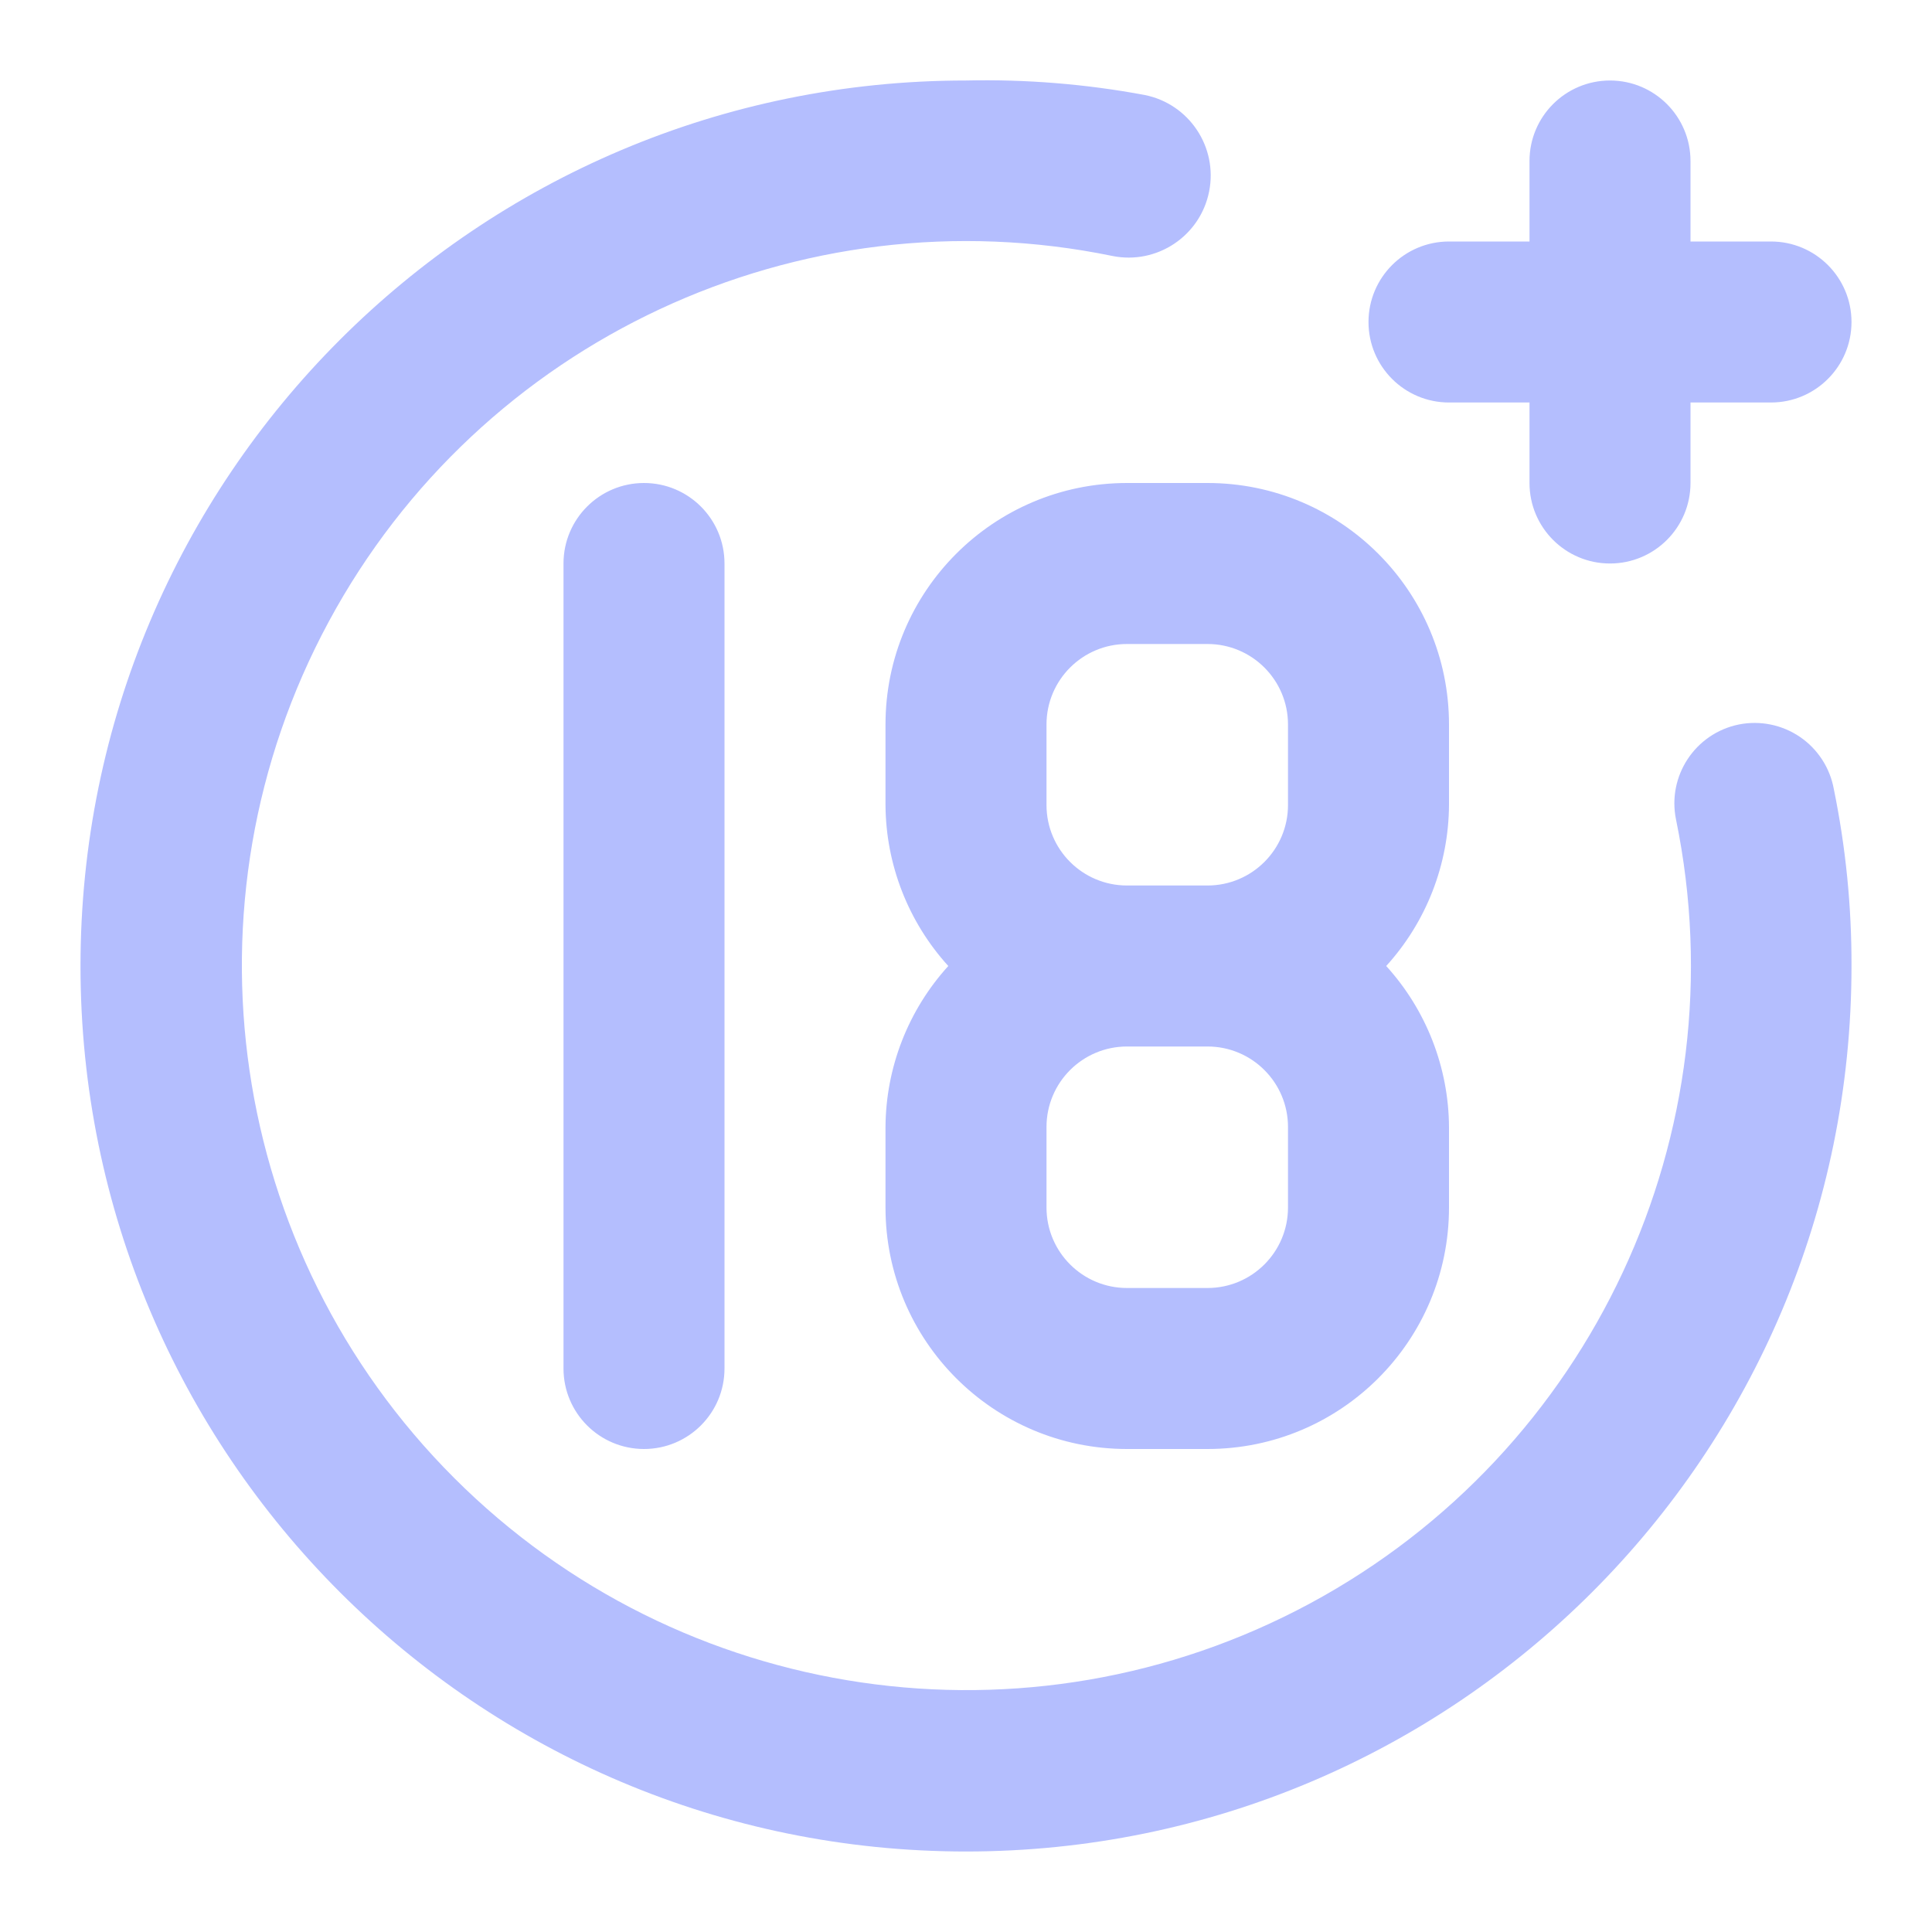
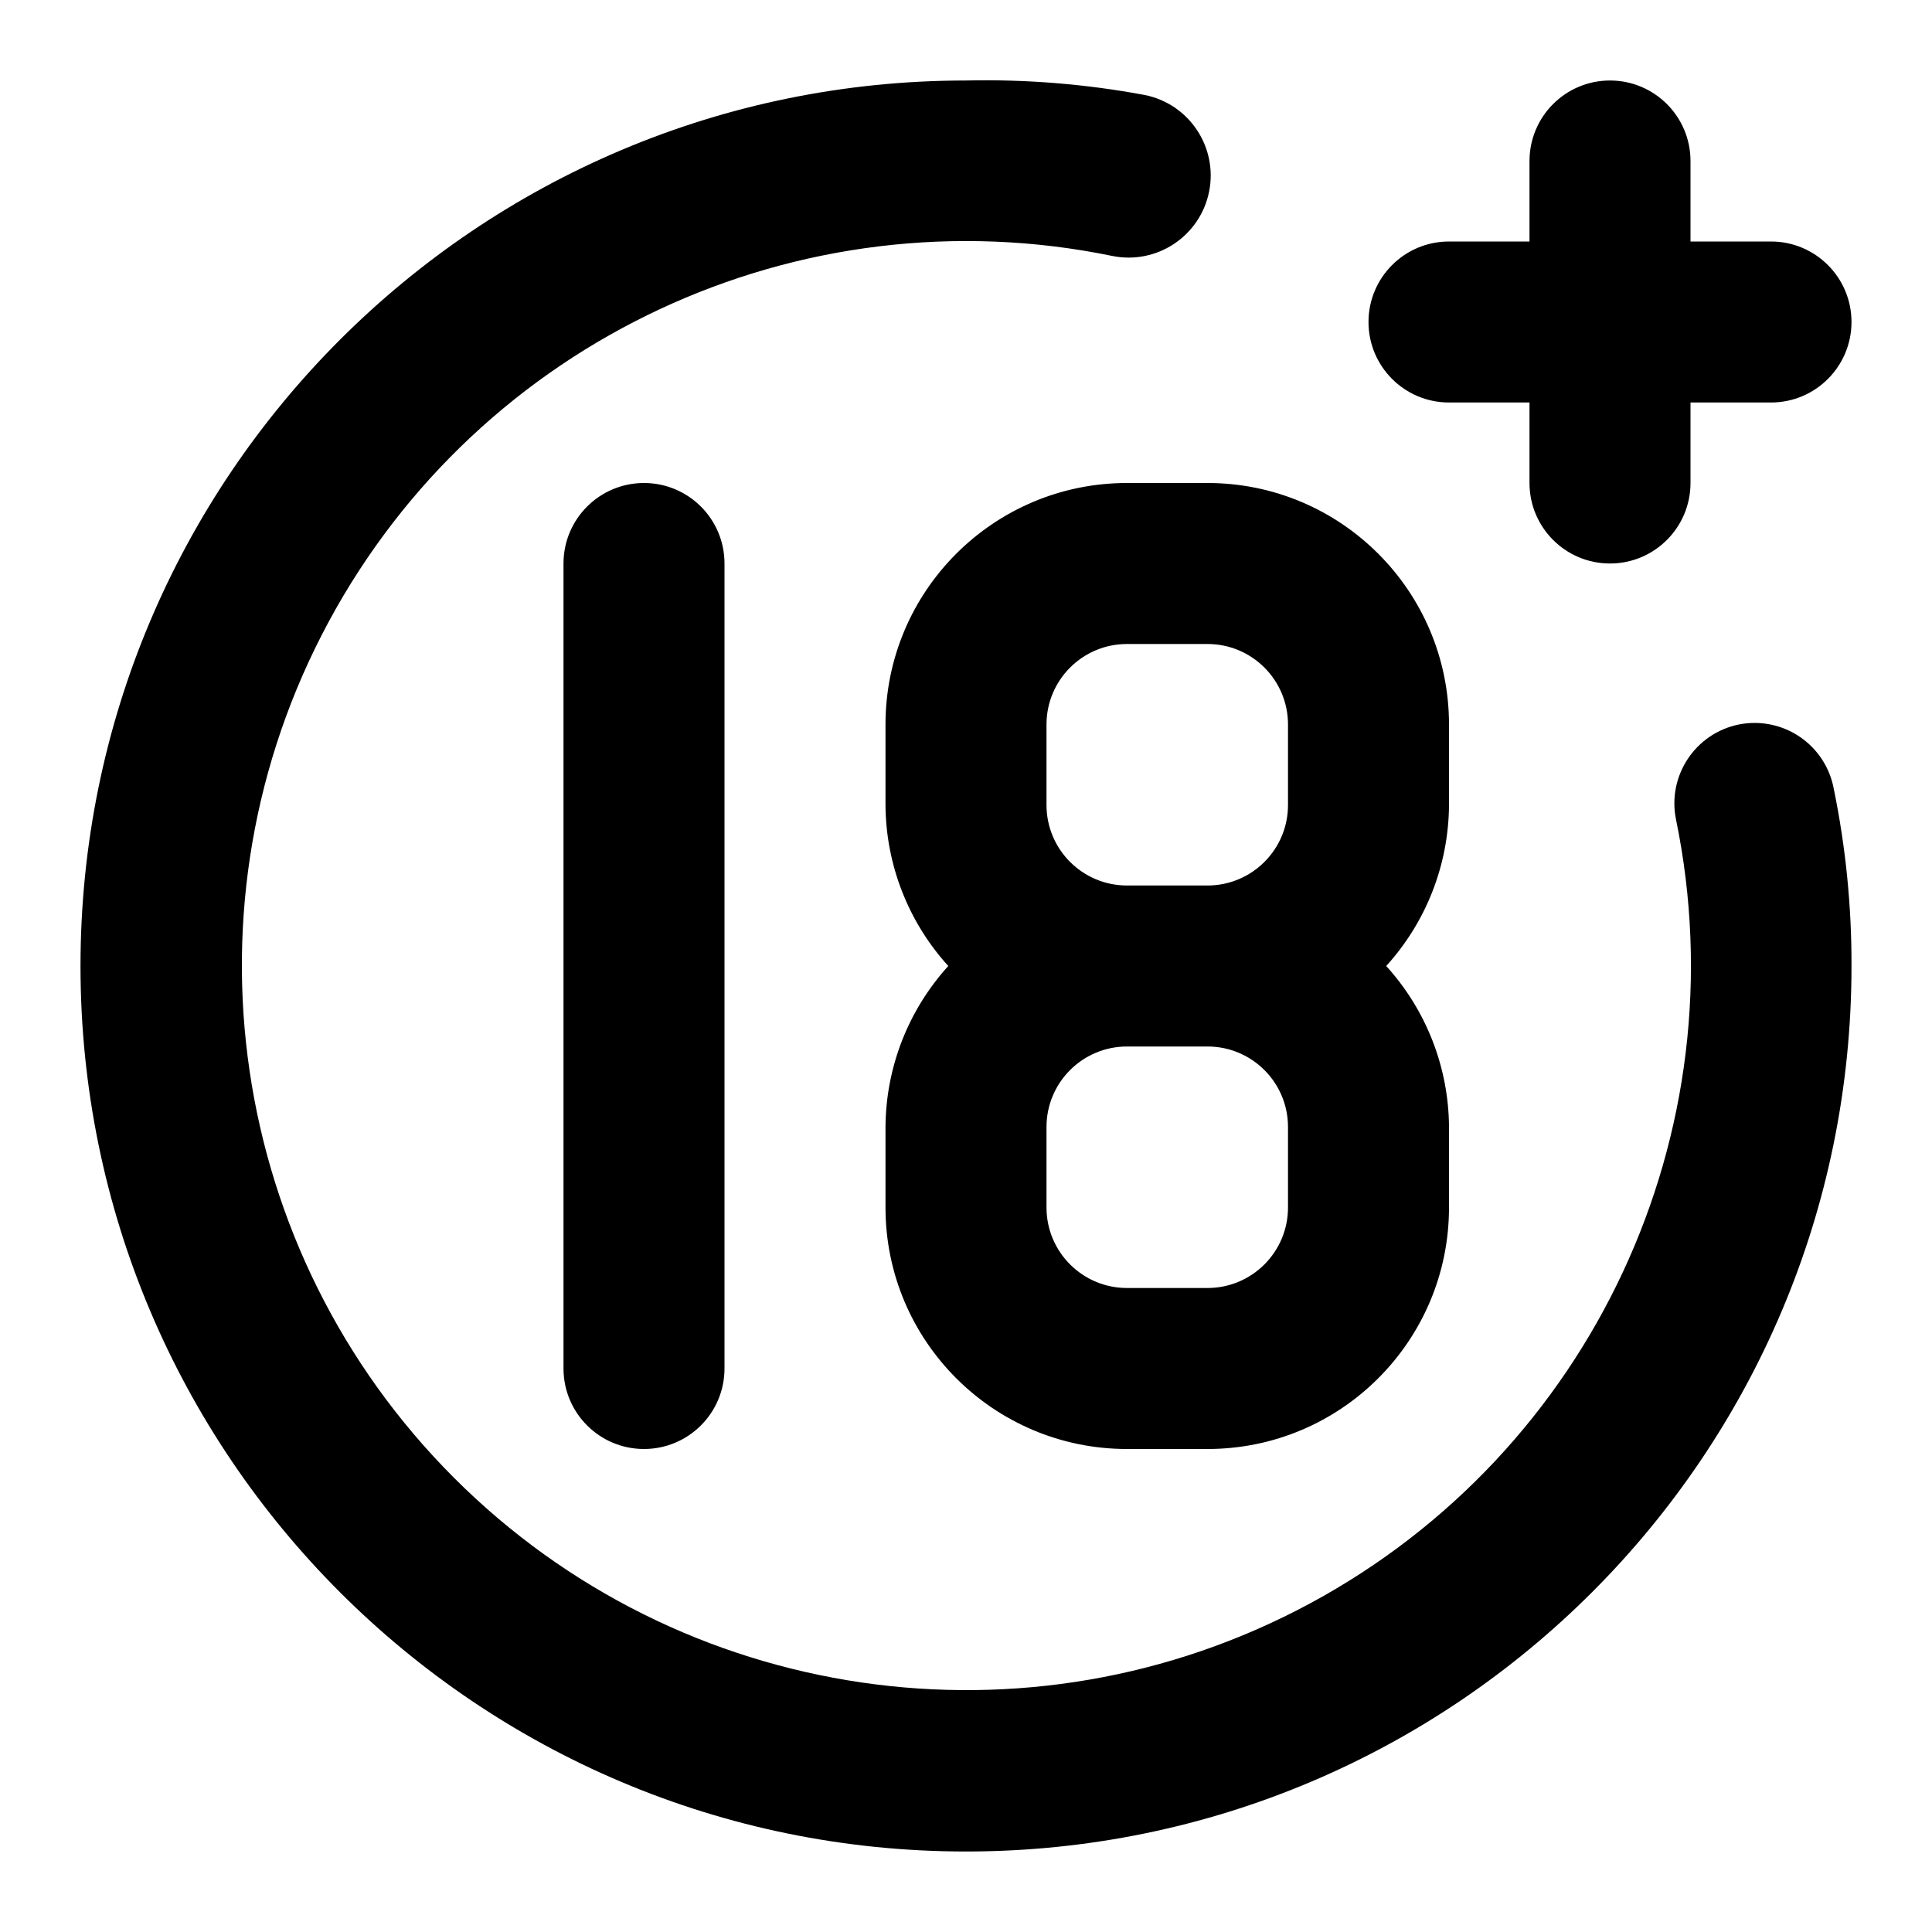
<svg xmlns="http://www.w3.org/2000/svg" data-name="Layer 1" viewBox="0 0 24 24">
-   <path fill="#b4befe" d="M18 5h1v1a1 1 0 0 0 2 0V5h1a1 1 0 0 0 0-2h-1V2a1 1 0 0 0-2 0v1h-1a1 1 0 0 0 0 2ZM7 7v10a1 1 0 0 0 2 0V7a1 1 0 0 0-2 0Zm14.6 2a1 1 0 0 0-.78 1.18 9 9 0 1 1-7-7 1 1 0 1 0 .4-2A10.8 10.8 0 0 0 12 1a11 11 0 1 0 11 11 10.8 10.8 0 0 0-.22-2.2A1 1 0 0 0 21.6 9ZM11 9v1a3 3 0 0 0 .78 2 3 3 0 0 0-.78 2v1a3 3 0 0 0 3 3h1a3 3 0 0 0 3-3v-1a3 3 0 0 0-.78-2 3 3 0 0 0 .78-2V9a3 3 0 0 0-3-3h-1a3 3 0 0 0-3 3Zm5 6a1 1 0 0 1-1 1h-1a1 1 0 0 1-1-1v-1a1 1 0 0 1 1-1h1a1 1 0 0 1 1 1Zm0-6v1a1 1 0 0 1-1 1h-1a1 1 0 0 1-1-1V9a1 1 0 0 1 1-1h1a1 1 0 0 1 1 1Z" />
+   <path fill="currentColor" d="M18 5h1v1a1 1 0 0 0 2 0V5h1a1 1 0 0 0 0-2h-1V2a1 1 0 0 0-2 0v1h-1a1 1 0 0 0 0 2ZM7 7v10a1 1 0 0 0 2 0V7a1 1 0 0 0-2 0Zm14.6 2a1 1 0 0 0-.78 1.18 9 9 0 1 1-7-7 1 1 0 1 0 .4-2A10.8 10.8 0 0 0 12 1a11 11 0 1 0 11 11 10.8 10.8 0 0 0-.22-2.2A1 1 0 0 0 21.6 9ZM11 9v1a3 3 0 0 0 .78 2 3 3 0 0 0-.78 2v1a3 3 0 0 0 3 3h1a3 3 0 0 0 3-3v-1a3 3 0 0 0-.78-2 3 3 0 0 0 .78-2V9a3 3 0 0 0-3-3h-1a3 3 0 0 0-3 3Zm5 6a1 1 0 0 1-1 1h-1a1 1 0 0 1-1-1v-1a1 1 0 0 1 1-1h1a1 1 0 0 1 1 1Zm0-6v1a1 1 0 0 1-1 1h-1a1 1 0 0 1-1-1V9a1 1 0 0 1 1-1h1a1 1 0 0 1 1 1Z" />
</svg>
